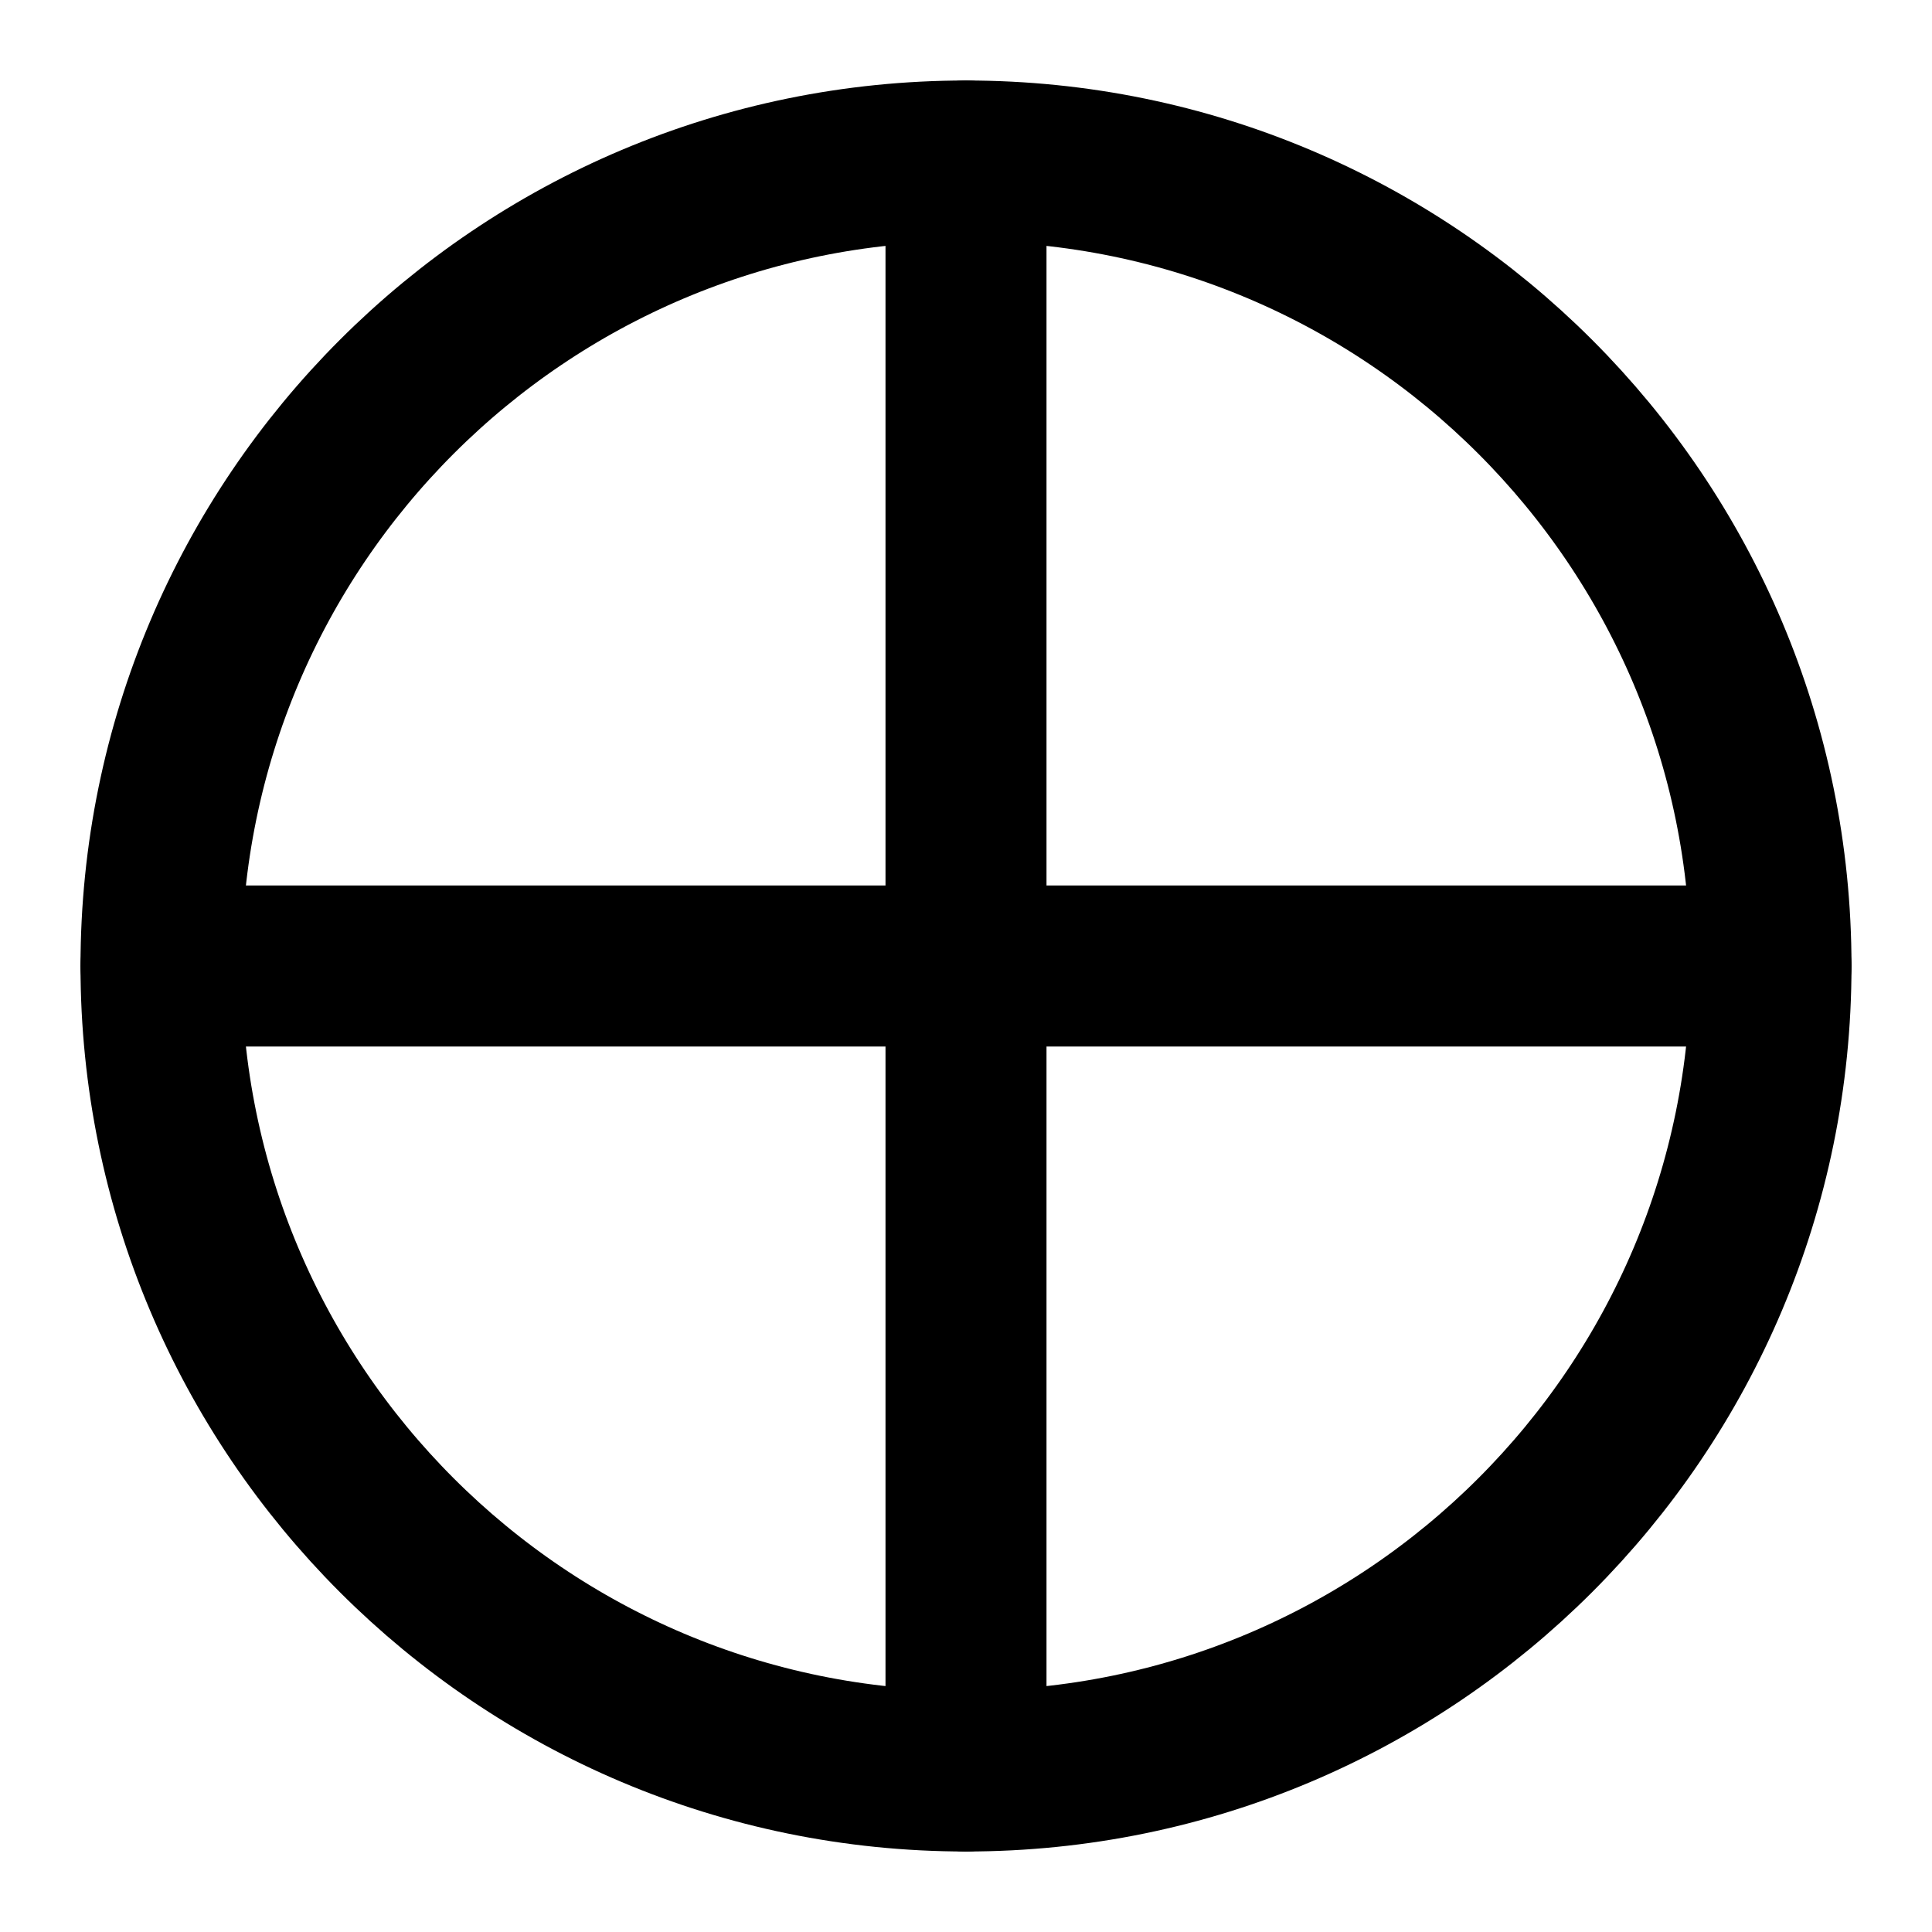
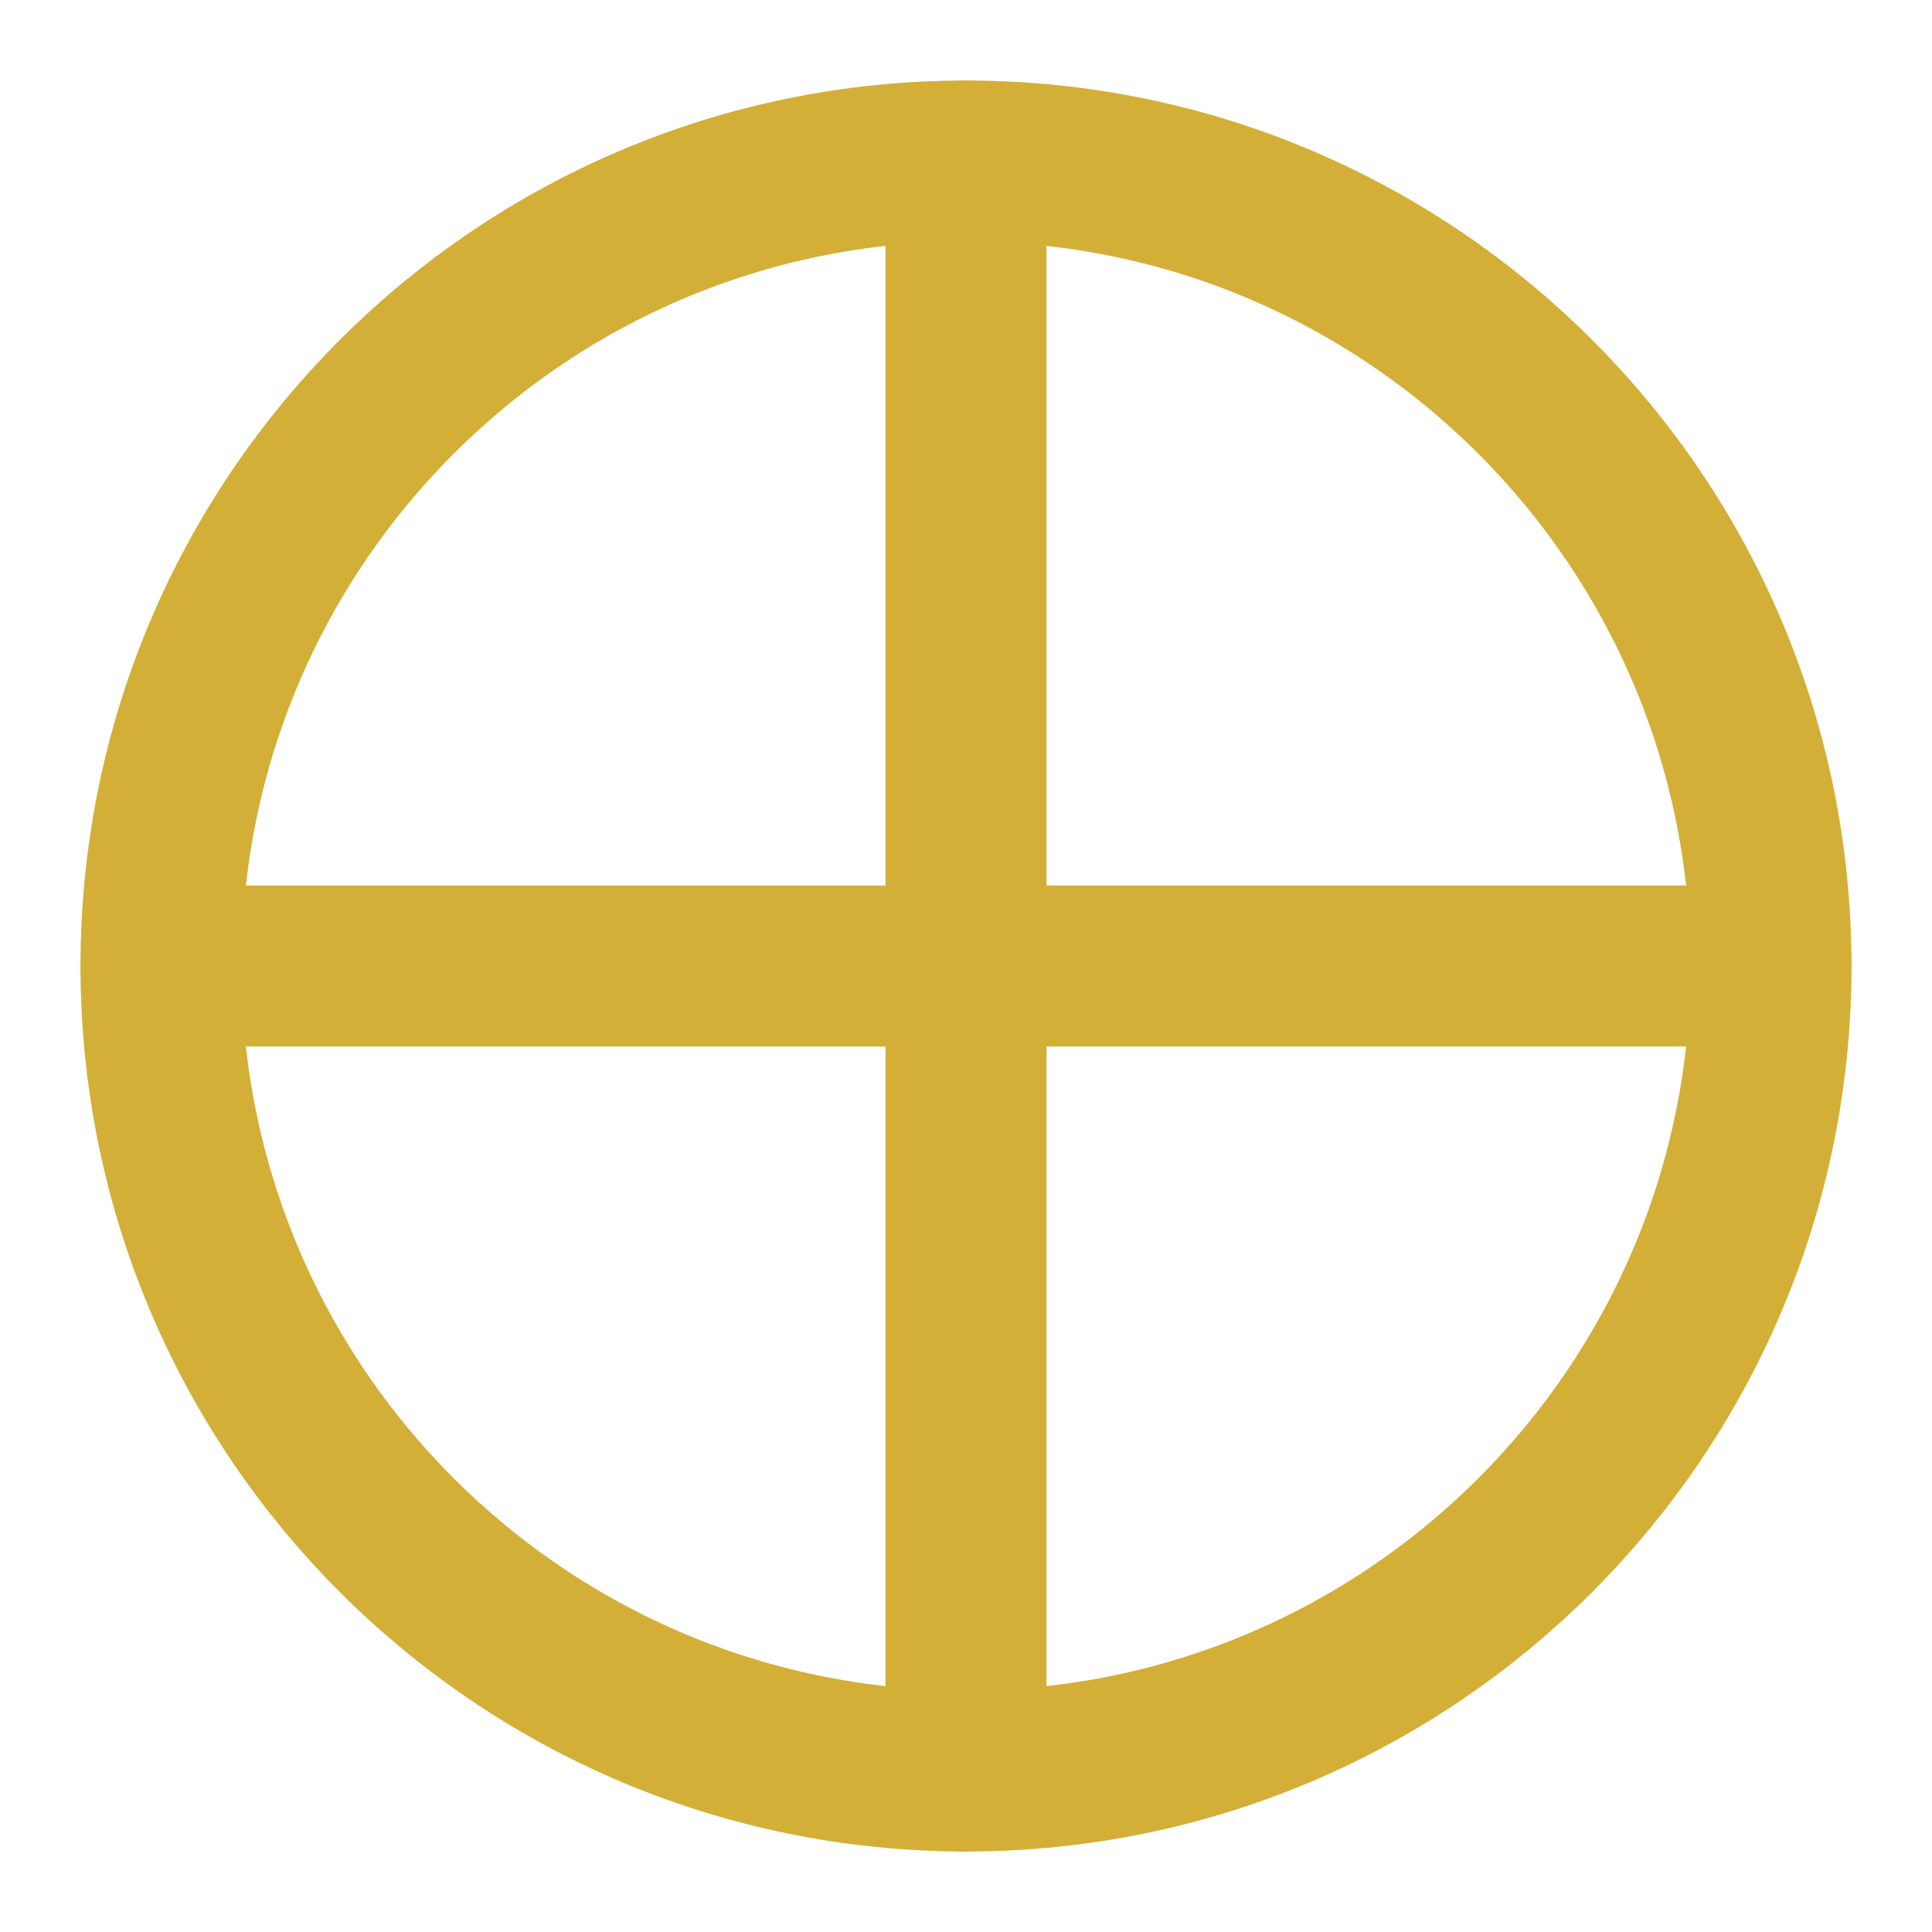
- <svg xmlns="http://www.w3.org/2000/svg" viewBox="0 0 24 24" fill="none" stroke="currentColor" stroke-width="2" stroke-linecap="round" stroke-linejoin="round">
+ <svg xmlns="http://www.w3.org/2000/svg" viewBox="0 0 24 24" fill="none" stroke="#D4AF37" stroke-width="2" stroke-linecap="round" stroke-linejoin="round">
  <circle cx="12" cy="12" r="10" />
  <path d="M2 12h20" />
  <path d="M12 2v20" />
</svg>
